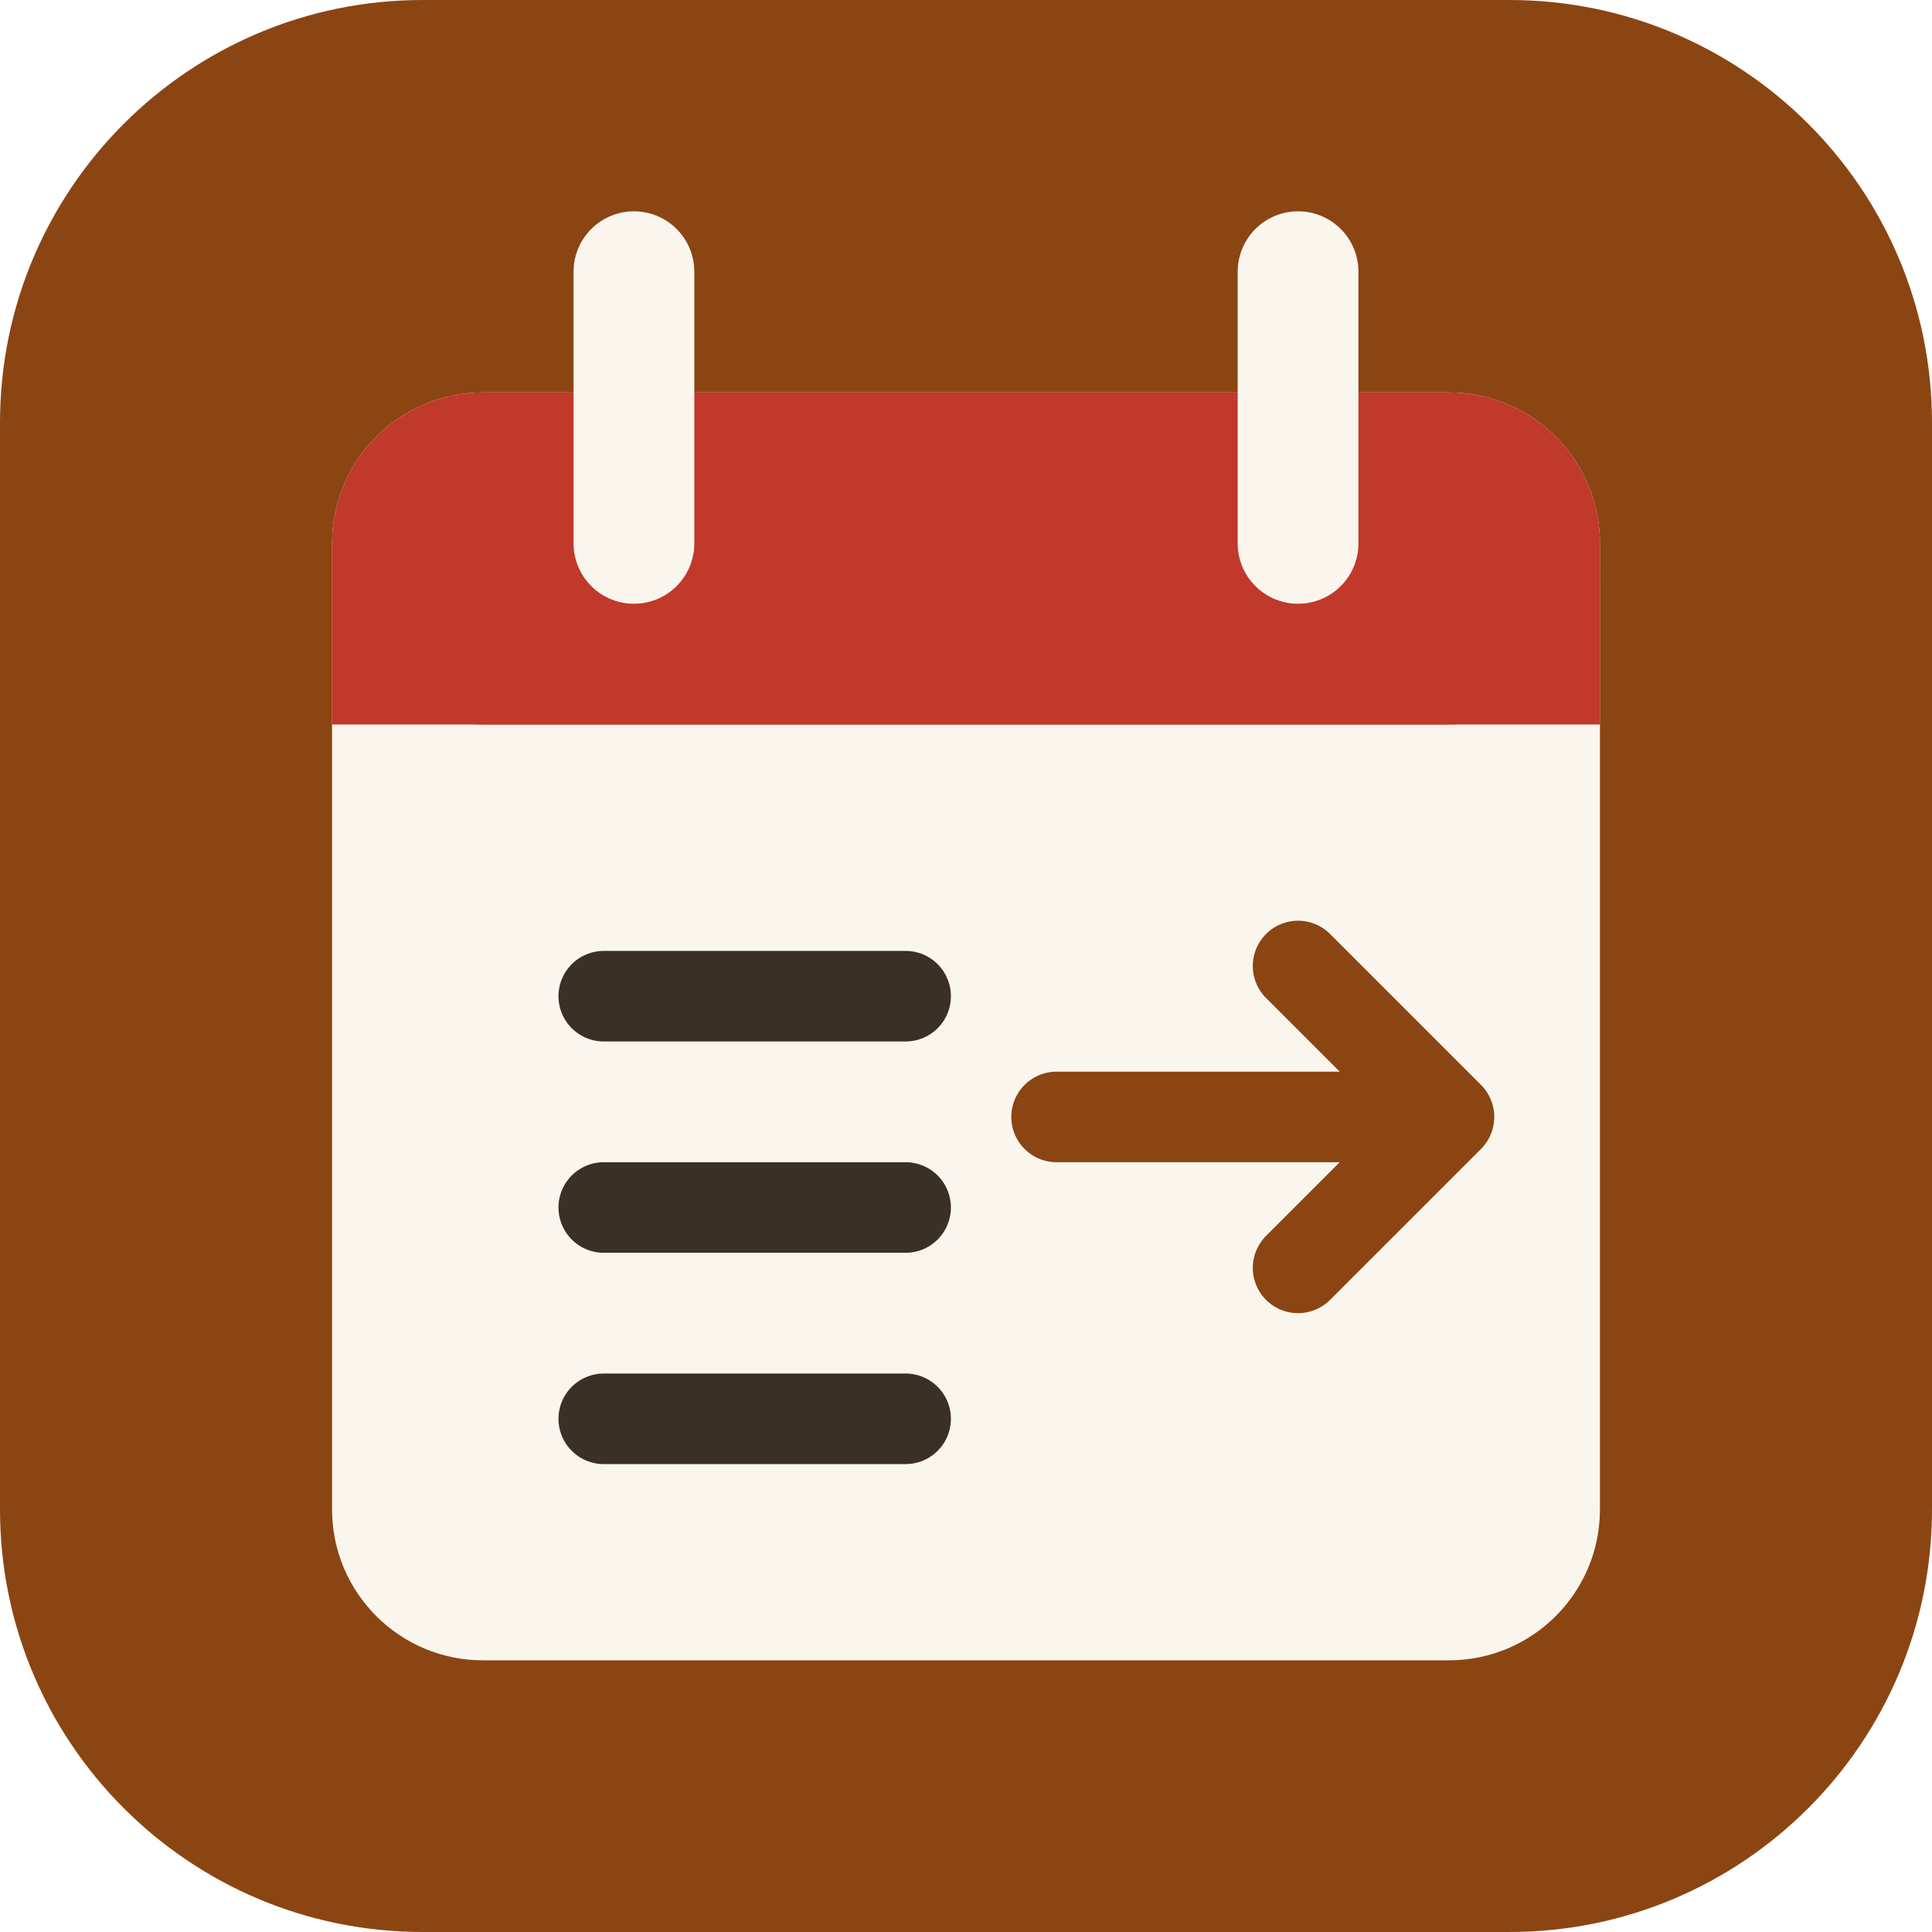
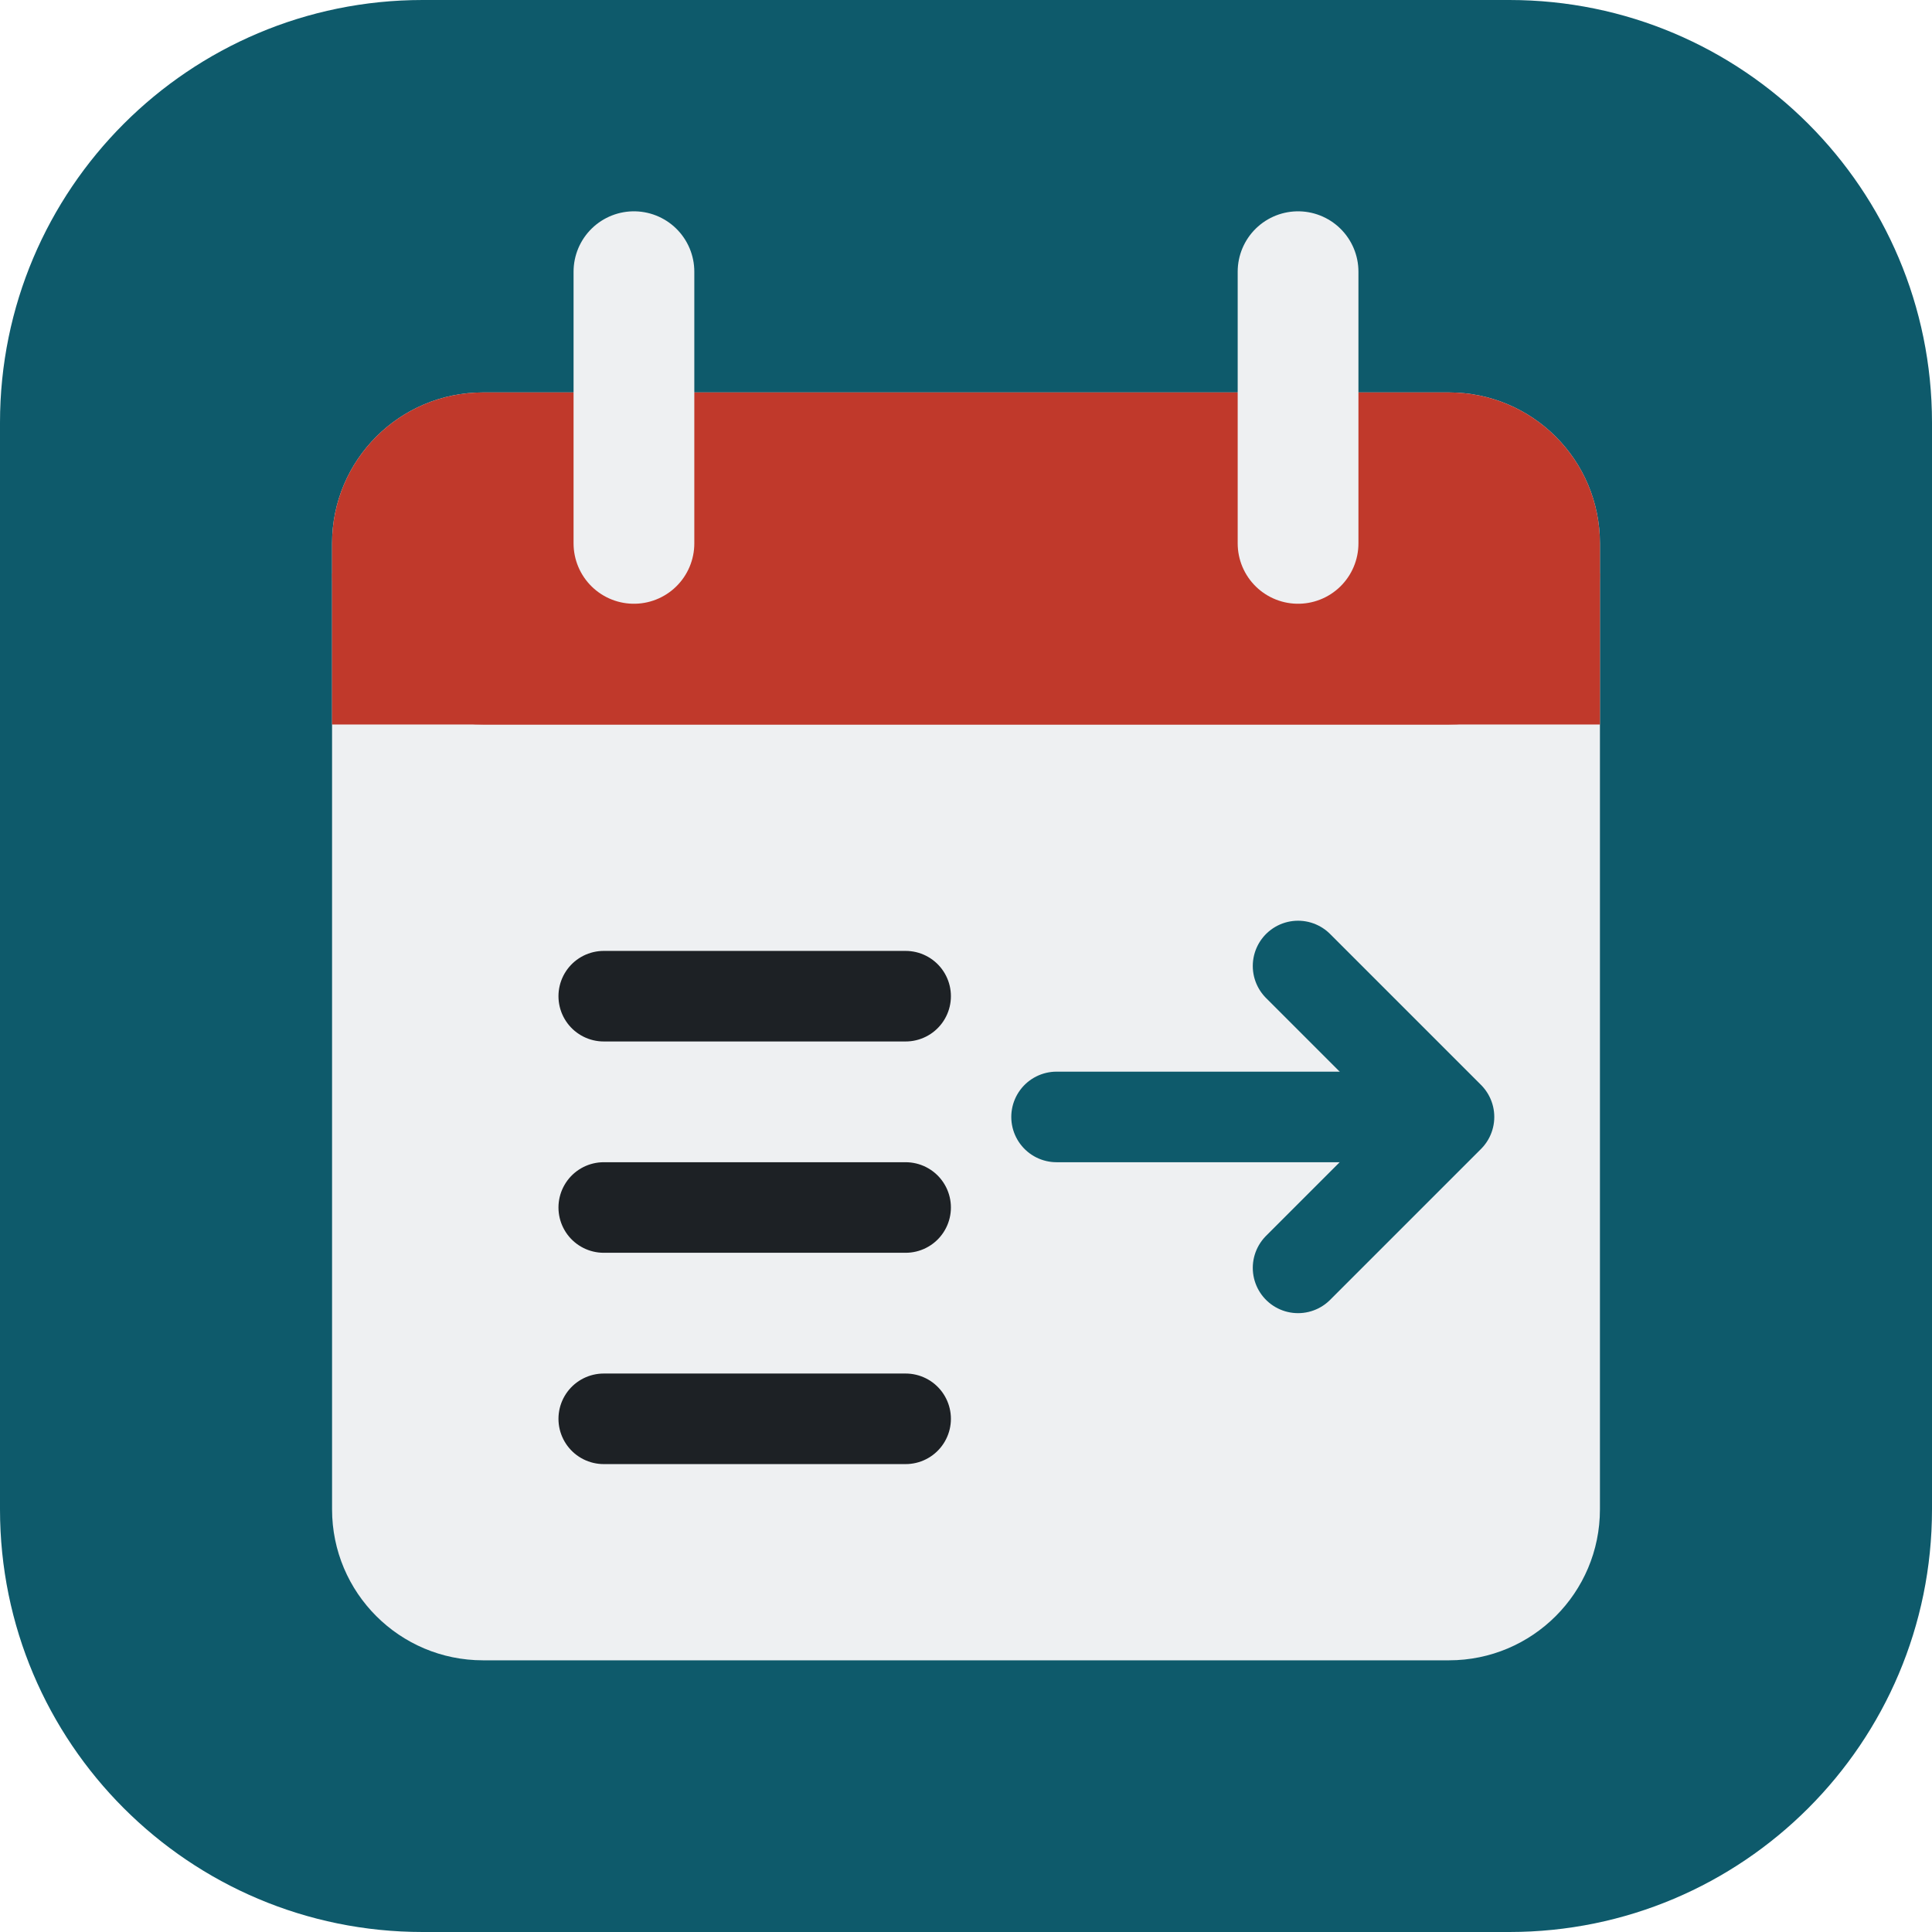
<svg xmlns="http://www.w3.org/2000/svg" viewBox="0 0 64 64">
-   <rect width="64" height="64" rx="14" fill="#8b4513" />
-   <rect x="11" y="13" width="42" height="42" rx="5" fill="#faf6ee" />
+   <rect width="64" height="64" rx="14" fill="#0e5a6b" />
+   <rect x="11" y="13" width="42" height="42" rx="5" fill="#eef0f2" />
  <rect x="11" y="13" width="42" height="11" rx="5" fill="#c0392b" />
  <rect x="11" y="19" width="42" height="5" fill="#c0392b" />
-   <path d="M21 9v9M43 9v9" stroke="#faf6ee" stroke-width="4" stroke-linecap="round" />
-   <path d="M20 33h10M20 40h10M20 47h10" stroke="#3a3025" stroke-width="3" stroke-linecap="round" />
-   <path d="M35 37h12" stroke="#8b4513" stroke-width="3" stroke-linecap="round" />
-   <path d="M43 32l5 5-5 5" fill="none" stroke="#8b4513" stroke-width="3" stroke-linecap="round" stroke-linejoin="round" />
+   <path d="M21 9v9M43 9v9" stroke="#eef0f2" stroke-width="4" stroke-linecap="round" />
+   <path d="M20 33h10M20 40h10M20 47h10" stroke="#1d2125" stroke-width="3" stroke-linecap="round" />
+   <path d="M35 37h12" stroke="#0e5a6b" stroke-width="3" stroke-linecap="round" />
+   <path d="M43 32l5 5-5 5" fill="none" stroke="#0e5a6b" stroke-width="3" stroke-linecap="round" stroke-linejoin="round" />
</svg>
